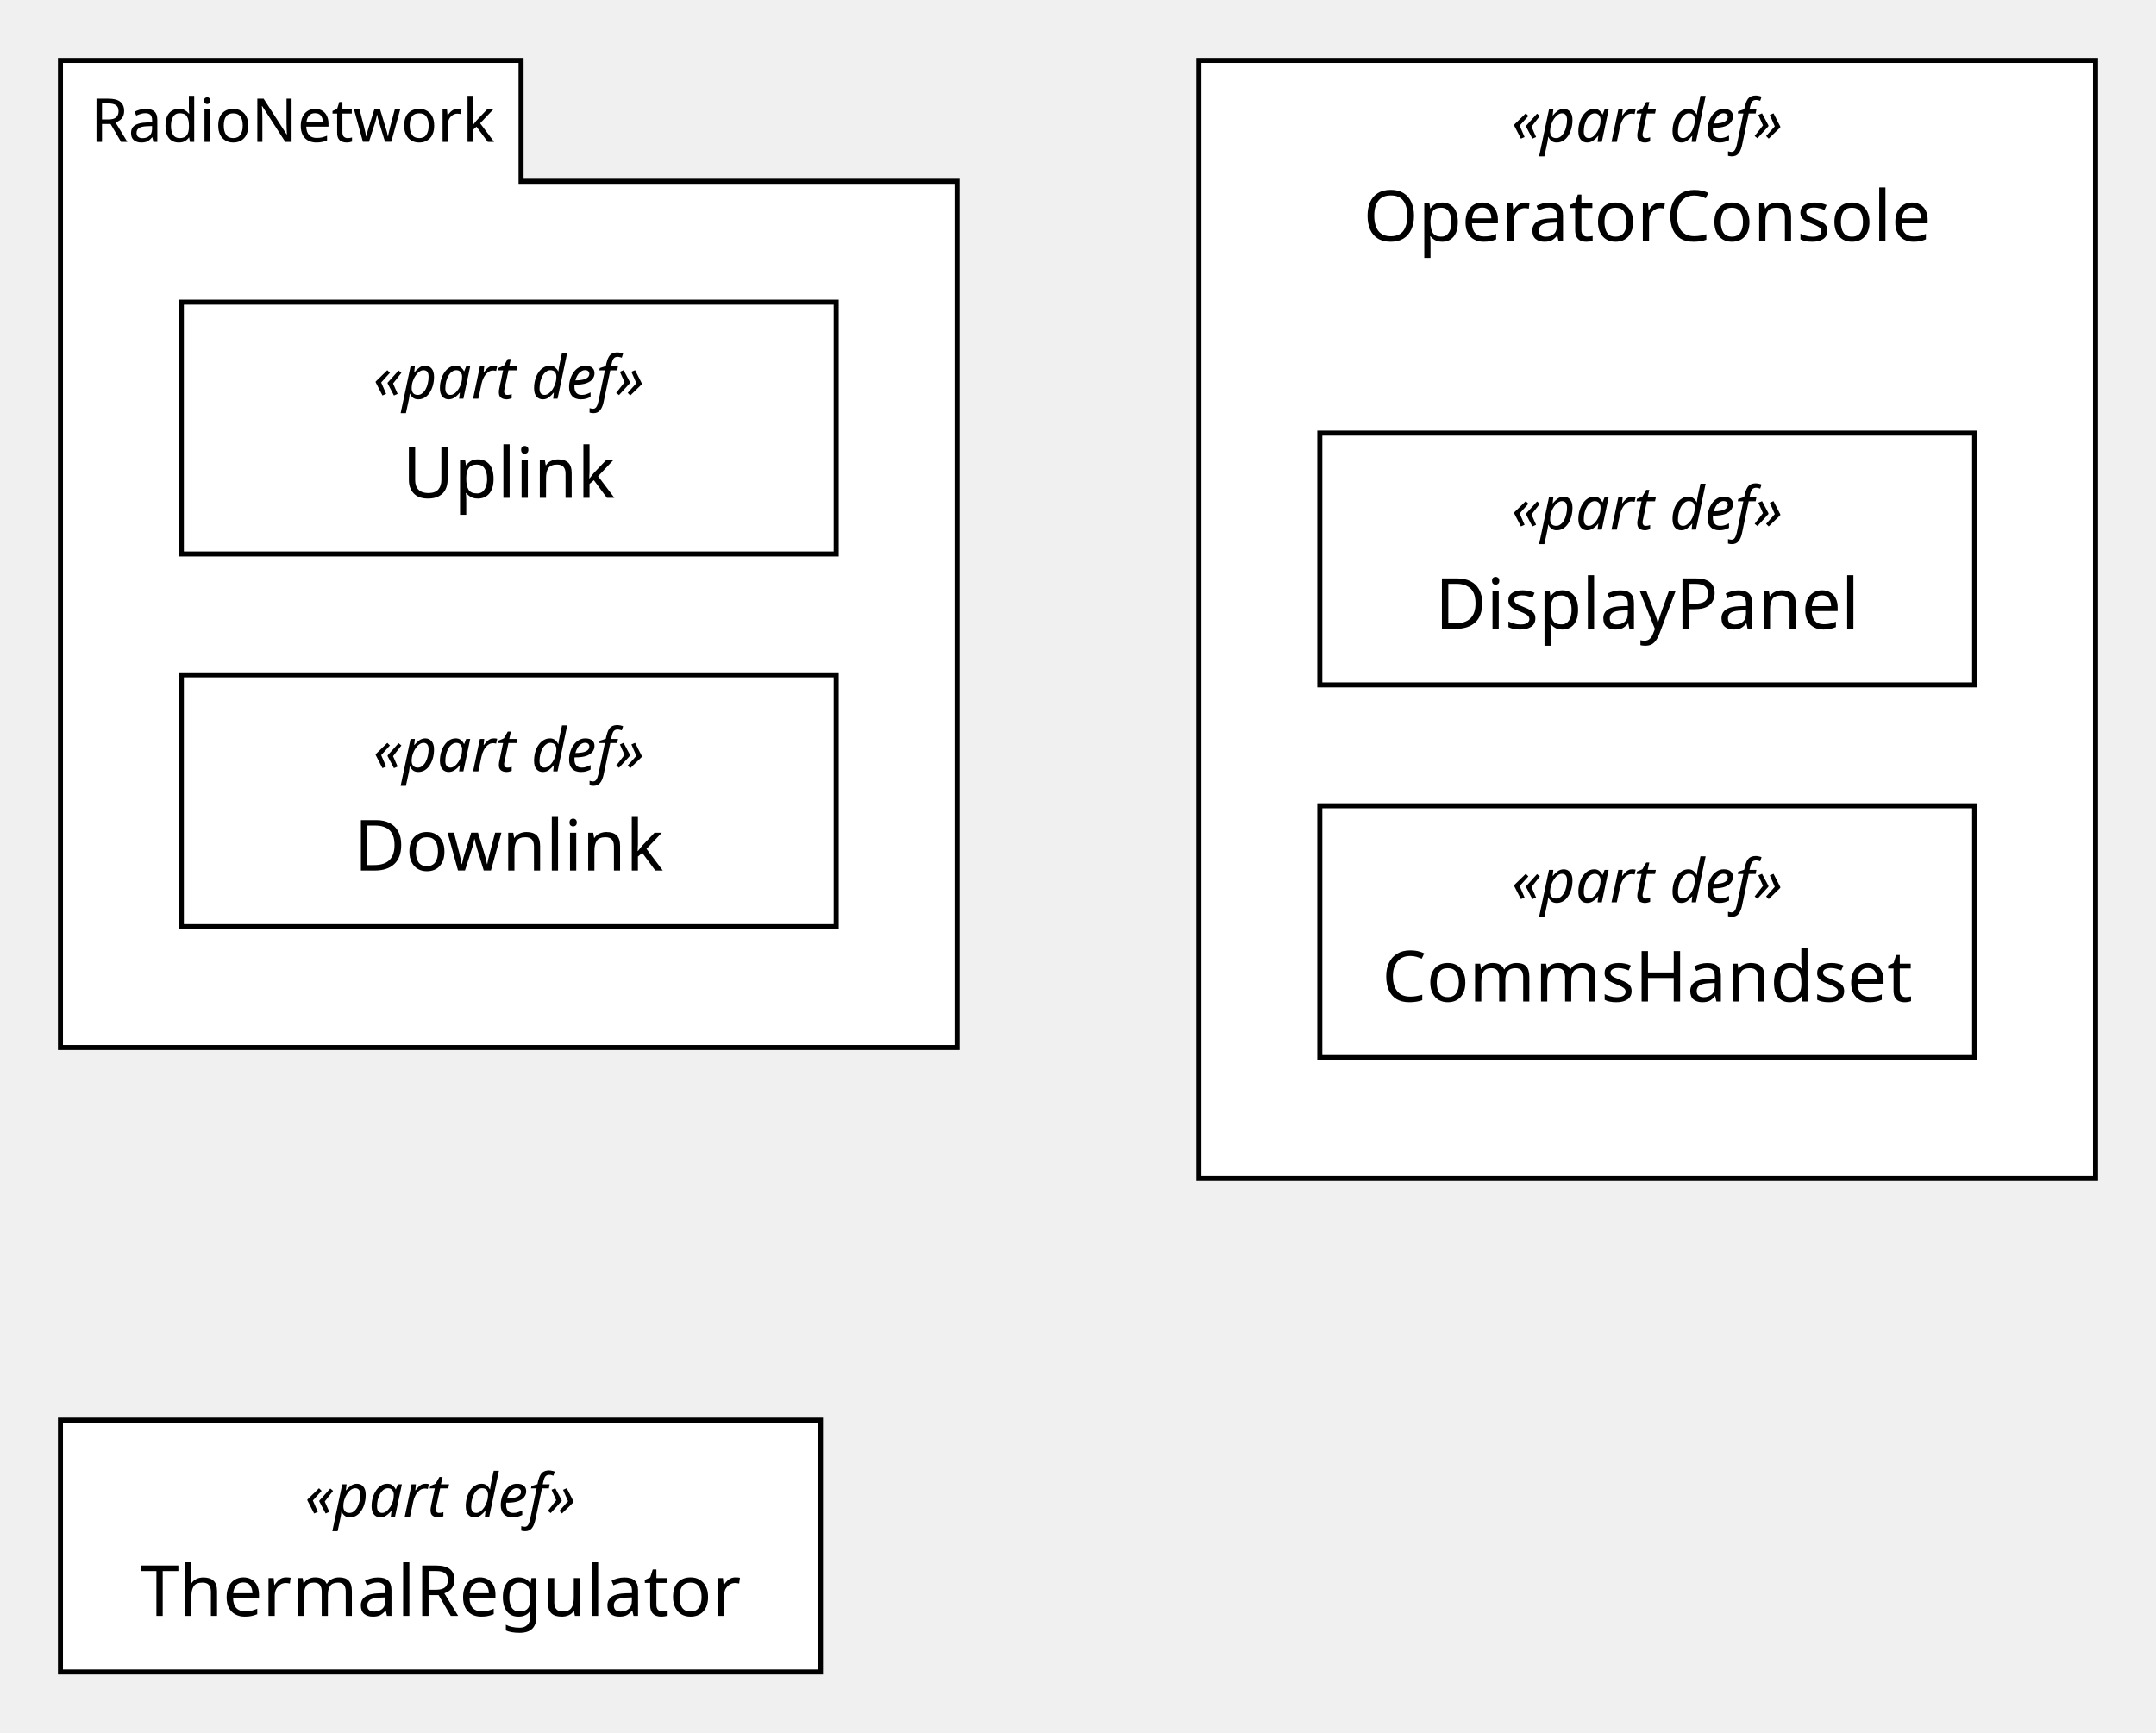
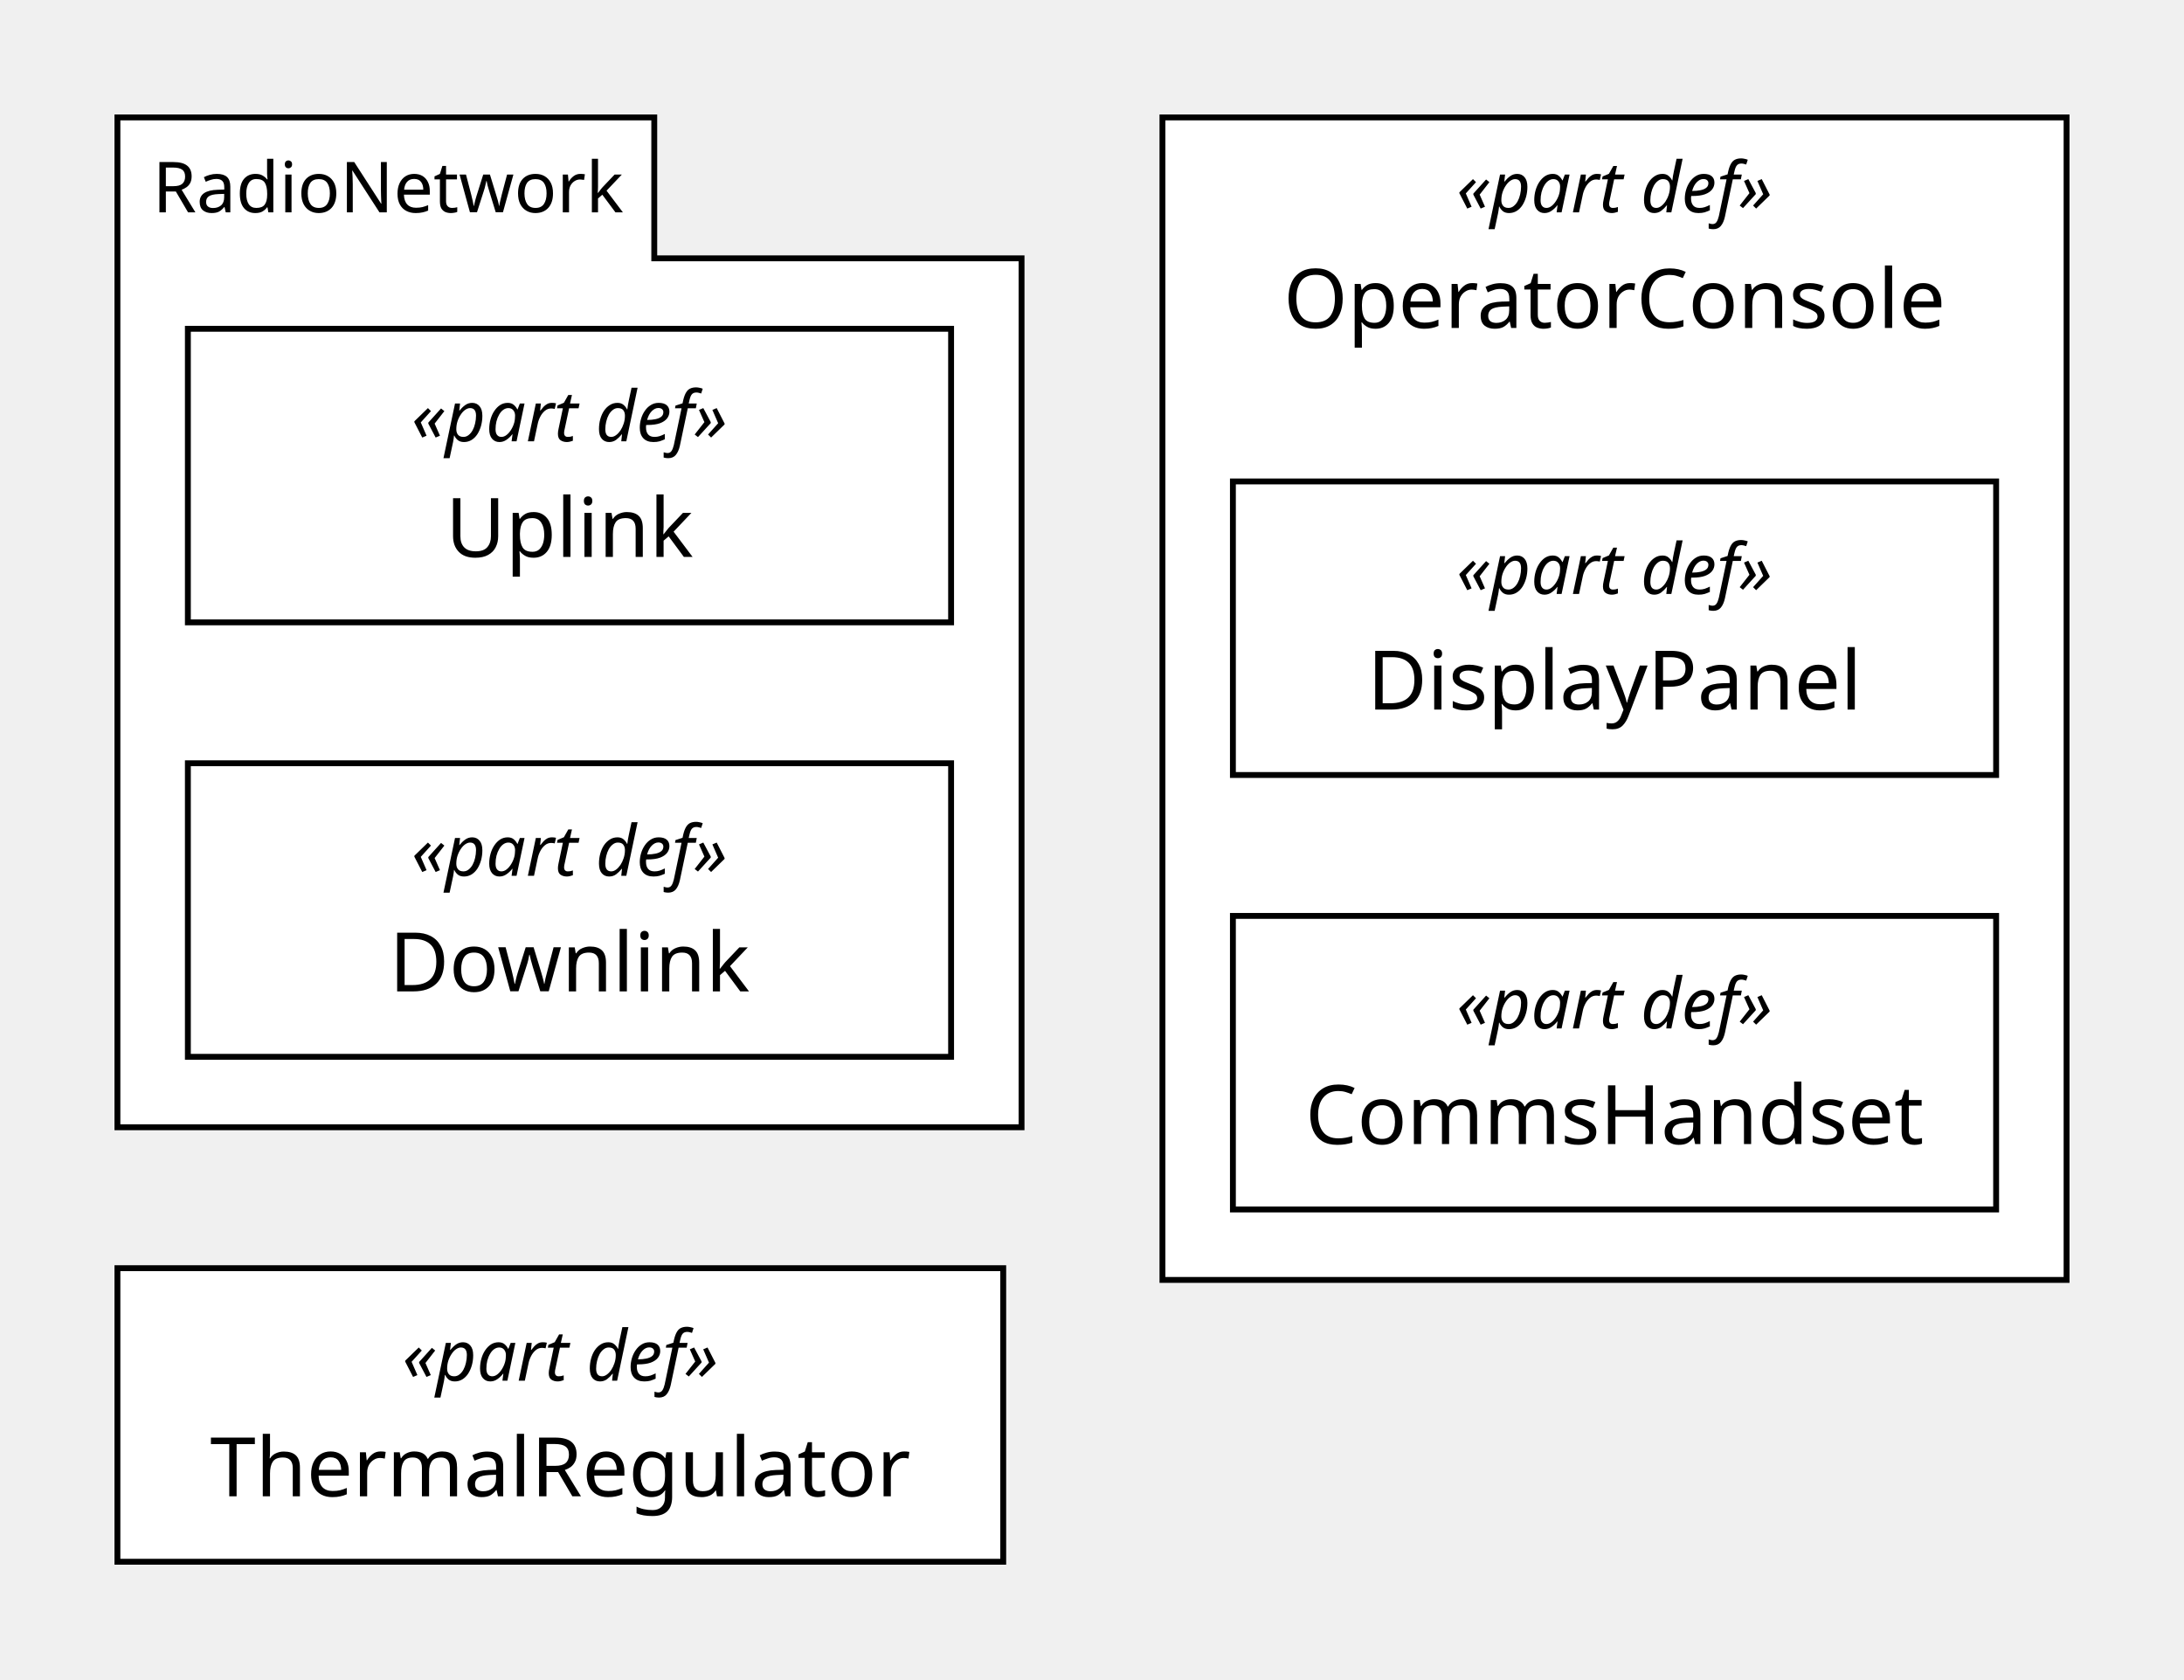
- <svg xmlns="http://www.w3.org/2000/svg" width="428.00" height="344.00" viewBox="0 0 428.00 344.00">
+ <svg xmlns="http://www.w3.org/2000/svg" width="372.00" height="286.00" viewBox="0 0 372.00 286.00">
  <defs>
    <marker id="line-end-open-chevron" markerWidth="10.165" markerHeight="7" refX="10.165" refY="3.5" orient="auto">
      <polyline points="0 0, 10 3.5, 0 7" fill="none" stroke="#000000" stroke-width="1.00" stroke-linejoin="bevel" />
    </marker>
    <marker id="line-end-hollow-triangle" markerWidth="10.165" markerHeight="7" refX="10.165" refY="3.5" orient="auto">
      <polygon points="0 0, 10 3.5, 0 7" fill="#FFFFFF" stroke="#000000" stroke-width="1.00" stroke-linejoin="bevel" />
    </marker>
    <marker id="line-end-filled-arrow" markerWidth="10.165" markerHeight="7" refX="10.165" refY="3.5" orient="auto">
      <polygon points="0 0, 10 3.5, 0 7" fill="#000000" stroke="#000000" stroke-width="1.00" stroke-linejoin="bevel" />
    </marker>
    <marker id="line-end-hollow-triangle-crossbar" markerWidth="14.665" markerHeight="7" refX="14.665" refY="3.5" orient="auto">
      <polygon points="4.5 0, 14.5 3.5, 4.5 7" fill="#FFFFFF" stroke="#000000" stroke-width="1.00" stroke-linejoin="bevel" />
      <line x1="1" y1="0" x2="1" y2="7" stroke="#000000" stroke-width="1.00" />
    </marker>
    <marker id="line-end-hollow-diamond" markerWidth="14" markerHeight="8" refX="13.277" refY="4" orient="auto">
      <polygon points="1 4, 7 0, 13 4, 7 8" fill="#FFFFFF" stroke="#000000" stroke-width="1.00" stroke-linejoin="bevel" />
    </marker>
    <marker id="line-end-filled-diamond" markerWidth="14" markerHeight="8" refX="13.277" refY="4" orient="auto">
      <polygon points="1 4, 7 0, 13 4, 7 8" fill="#000000" stroke="#000000" stroke-width="1.00" stroke-linejoin="bevel" />
    </marker>
    <marker id="line-end-circle" markerWidth="10" markerHeight="10" refX="9.5" refY="5" orient="auto">
      <circle cx="5" cy="5" r="4" fill="#FFFFFF" stroke="#000000" stroke-width="1.00" />
    </marker>
    <marker id="line-end-bar" markerWidth="4" markerHeight="12" refX="2.5" refY="6" orient="auto">
      <line x1="2" y1="0" x2="2" y2="12" stroke="#000000" stroke-width="1.00" />
    </marker>
    <filter id="label-bg" x="-0.05" y="-0.05" width="1.1" height="1.1">
      <feFlood flood-color="#FFFFFF" />
      <feComposite in="SourceGraphic" operator="over" />
    </filter>
  </defs>
-   <path d="M 12.00 36.00 L 12.00 12.00 L 103.44 12.00 L 103.44 36.00 L 190.00 36.00 L 190.00 208.00 L 12.00 208.00 Z" fill="#FFFFFF" stroke="#000000" stroke-width="1.00" />
-   <text x="18.00" y="24.00" font-family="Noto Sans, sans-serif" font-size="12.00" fill="#000000" text-anchor="start" dominant-baseline="middle">RadioNetwork</text>
-   <rect x="36.00" y="60.00" width="130.00" height="50.00" fill="#FFFFFF" stroke="#000000" stroke-width="1.00" />
-   <text x="101.00" y="75.00" font-family="Noto Sans, sans-serif" font-size="12.00" font-style="italic" fill="#000000" text-anchor="middle" dominant-baseline="middle">«part def»</text>
-   <text x="101.00" y="94.00" font-family="Noto Sans, sans-serif" font-size="14.00" fill="#000000" text-anchor="middle" dominant-baseline="middle">Uplink</text>
-   <rect x="36.00" y="134.00" width="130.00" height="50.00" fill="#FFFFFF" stroke="#000000" stroke-width="1.00" />
-   <text x="101.00" y="149.00" font-family="Noto Sans, sans-serif" font-size="12.00" font-style="italic" fill="#000000" text-anchor="middle" dominant-baseline="middle">«part def»</text>
-   <text x="101.00" y="168.00" font-family="Noto Sans, sans-serif" font-size="14.00" fill="#000000" text-anchor="middle" dominant-baseline="middle">Downlink</text>
-   <rect x="238.00" y="12.00" width="178.00" height="222.00" fill="#FFFFFF" stroke="#000000" stroke-width="1.00" />
-   <text x="327.00" y="24.00" font-family="Noto Sans, sans-serif" font-size="12.00" font-style="italic" fill="#000000" text-anchor="middle" dominant-baseline="middle">«part def»</text>
-   <text x="327.00" y="43.00" font-family="Noto Sans, sans-serif" font-size="14.00" fill="#000000" text-anchor="middle" dominant-baseline="middle">OperatorConsole</text>
-   <rect x="262.00" y="86.00" width="130.00" height="50.00" fill="#FFFFFF" stroke="#000000" stroke-width="1.00" />
-   <text x="327.00" y="101.00" font-family="Noto Sans, sans-serif" font-size="12.00" font-style="italic" fill="#000000" text-anchor="middle" dominant-baseline="middle">«part def»</text>
-   <text x="327.00" y="120.00" font-family="Noto Sans, sans-serif" font-size="14.00" fill="#000000" text-anchor="middle" dominant-baseline="middle">DisplayPanel</text>
-   <rect x="262.00" y="160.00" width="130.00" height="50.00" fill="#FFFFFF" stroke="#000000" stroke-width="1.00" />
-   <text x="327.00" y="175.00" font-family="Noto Sans, sans-serif" font-size="12.00" font-style="italic" fill="#000000" text-anchor="middle" dominant-baseline="middle">«part def»</text>
-   <text x="327.00" y="194.00" font-family="Noto Sans, sans-serif" font-size="14.00" fill="#000000" text-anchor="middle" dominant-baseline="middle">CommsHandset</text>
-   <rect x="12.00" y="282.00" width="150.88" height="50.00" fill="#FFFFFF" stroke="#000000" stroke-width="1.00" />
-   <text x="87.44" y="297.00" font-family="Noto Sans, sans-serif" font-size="12.00" font-style="italic" fill="#000000" text-anchor="middle" dominant-baseline="middle">«part def»</text>
-   <text x="87.44" y="316.00" font-family="Noto Sans, sans-serif" font-size="14.00" fill="#000000" text-anchor="middle" dominant-baseline="middle">ThermalRegulator</text>
+   <path d="M 20.00 44.00 L 20.00 20.00 L 111.44 20.00 L 111.44 44.00 L 174.00 44.00 L 174.00 192.00 L 20.00 192.00 Z" fill="#FFFFFF" stroke="#000000" stroke-width="1.00" />
+   <text x="26.00" y="32.00" font-family="Noto Sans, sans-serif" font-size="12.00" fill="#000000" text-anchor="start" dominant-baseline="middle">RadioNetwork</text>
+   <rect x="32.00" y="56.00" width="130.00" height="50.00" fill="#FFFFFF" stroke="#000000" stroke-width="1.00" />
+   <text x="97.00" y="71.00" font-family="Noto Sans, sans-serif" font-size="12.00" font-style="italic" fill="#000000" text-anchor="middle" dominant-baseline="middle">«part def»</text>
+   <text x="97.00" y="90.00" font-family="Noto Sans, sans-serif" font-size="14.00" fill="#000000" text-anchor="middle" dominant-baseline="middle">Uplink</text>
+   <rect x="32.00" y="130.00" width="130.00" height="50.00" fill="#FFFFFF" stroke="#000000" stroke-width="1.00" />
+   <text x="97.00" y="145.00" font-family="Noto Sans, sans-serif" font-size="12.00" font-style="italic" fill="#000000" text-anchor="middle" dominant-baseline="middle">«part def»</text>
+   <text x="97.00" y="164.00" font-family="Noto Sans, sans-serif" font-size="14.00" fill="#000000" text-anchor="middle" dominant-baseline="middle">Downlink</text>
+   <rect x="198.00" y="20.00" width="154.00" height="198.00" fill="#FFFFFF" stroke="#000000" stroke-width="1.00" />
+   <text x="275.00" y="32.00" font-family="Noto Sans, sans-serif" font-size="12.00" font-style="italic" fill="#000000" text-anchor="middle" dominant-baseline="middle">«part def»</text>
+   <text x="275.00" y="51.00" font-family="Noto Sans, sans-serif" font-size="14.00" fill="#000000" text-anchor="middle" dominant-baseline="middle">OperatorConsole</text>
+   <rect x="210.00" y="82.00" width="130.00" height="50.00" fill="#FFFFFF" stroke="#000000" stroke-width="1.00" />
+   <text x="275.00" y="97.00" font-family="Noto Sans, sans-serif" font-size="12.00" font-style="italic" fill="#000000" text-anchor="middle" dominant-baseline="middle">«part def»</text>
+   <text x="275.00" y="116.00" font-family="Noto Sans, sans-serif" font-size="14.00" fill="#000000" text-anchor="middle" dominant-baseline="middle">DisplayPanel</text>
+   <rect x="210.00" y="156.00" width="130.00" height="50.00" fill="#FFFFFF" stroke="#000000" stroke-width="1.00" />
+   <text x="275.00" y="171.00" font-family="Noto Sans, sans-serif" font-size="12.00" font-style="italic" fill="#000000" text-anchor="middle" dominant-baseline="middle">«part def»</text>
+   <text x="275.00" y="190.00" font-family="Noto Sans, sans-serif" font-size="14.00" fill="#000000" text-anchor="middle" dominant-baseline="middle">CommsHandset</text>
+   <rect x="20.00" y="216.00" width="150.88" height="50.00" fill="#FFFFFF" stroke="#000000" stroke-width="1.00" />
+   <text x="95.44" y="231.00" font-family="Noto Sans, sans-serif" font-size="12.00" font-style="italic" fill="#000000" text-anchor="middle" dominant-baseline="middle">«part def»</text>
+   <text x="95.44" y="250.00" font-family="Noto Sans, sans-serif" font-size="14.00" fill="#000000" text-anchor="middle" dominant-baseline="middle">ThermalRegulator</text>
</svg>
